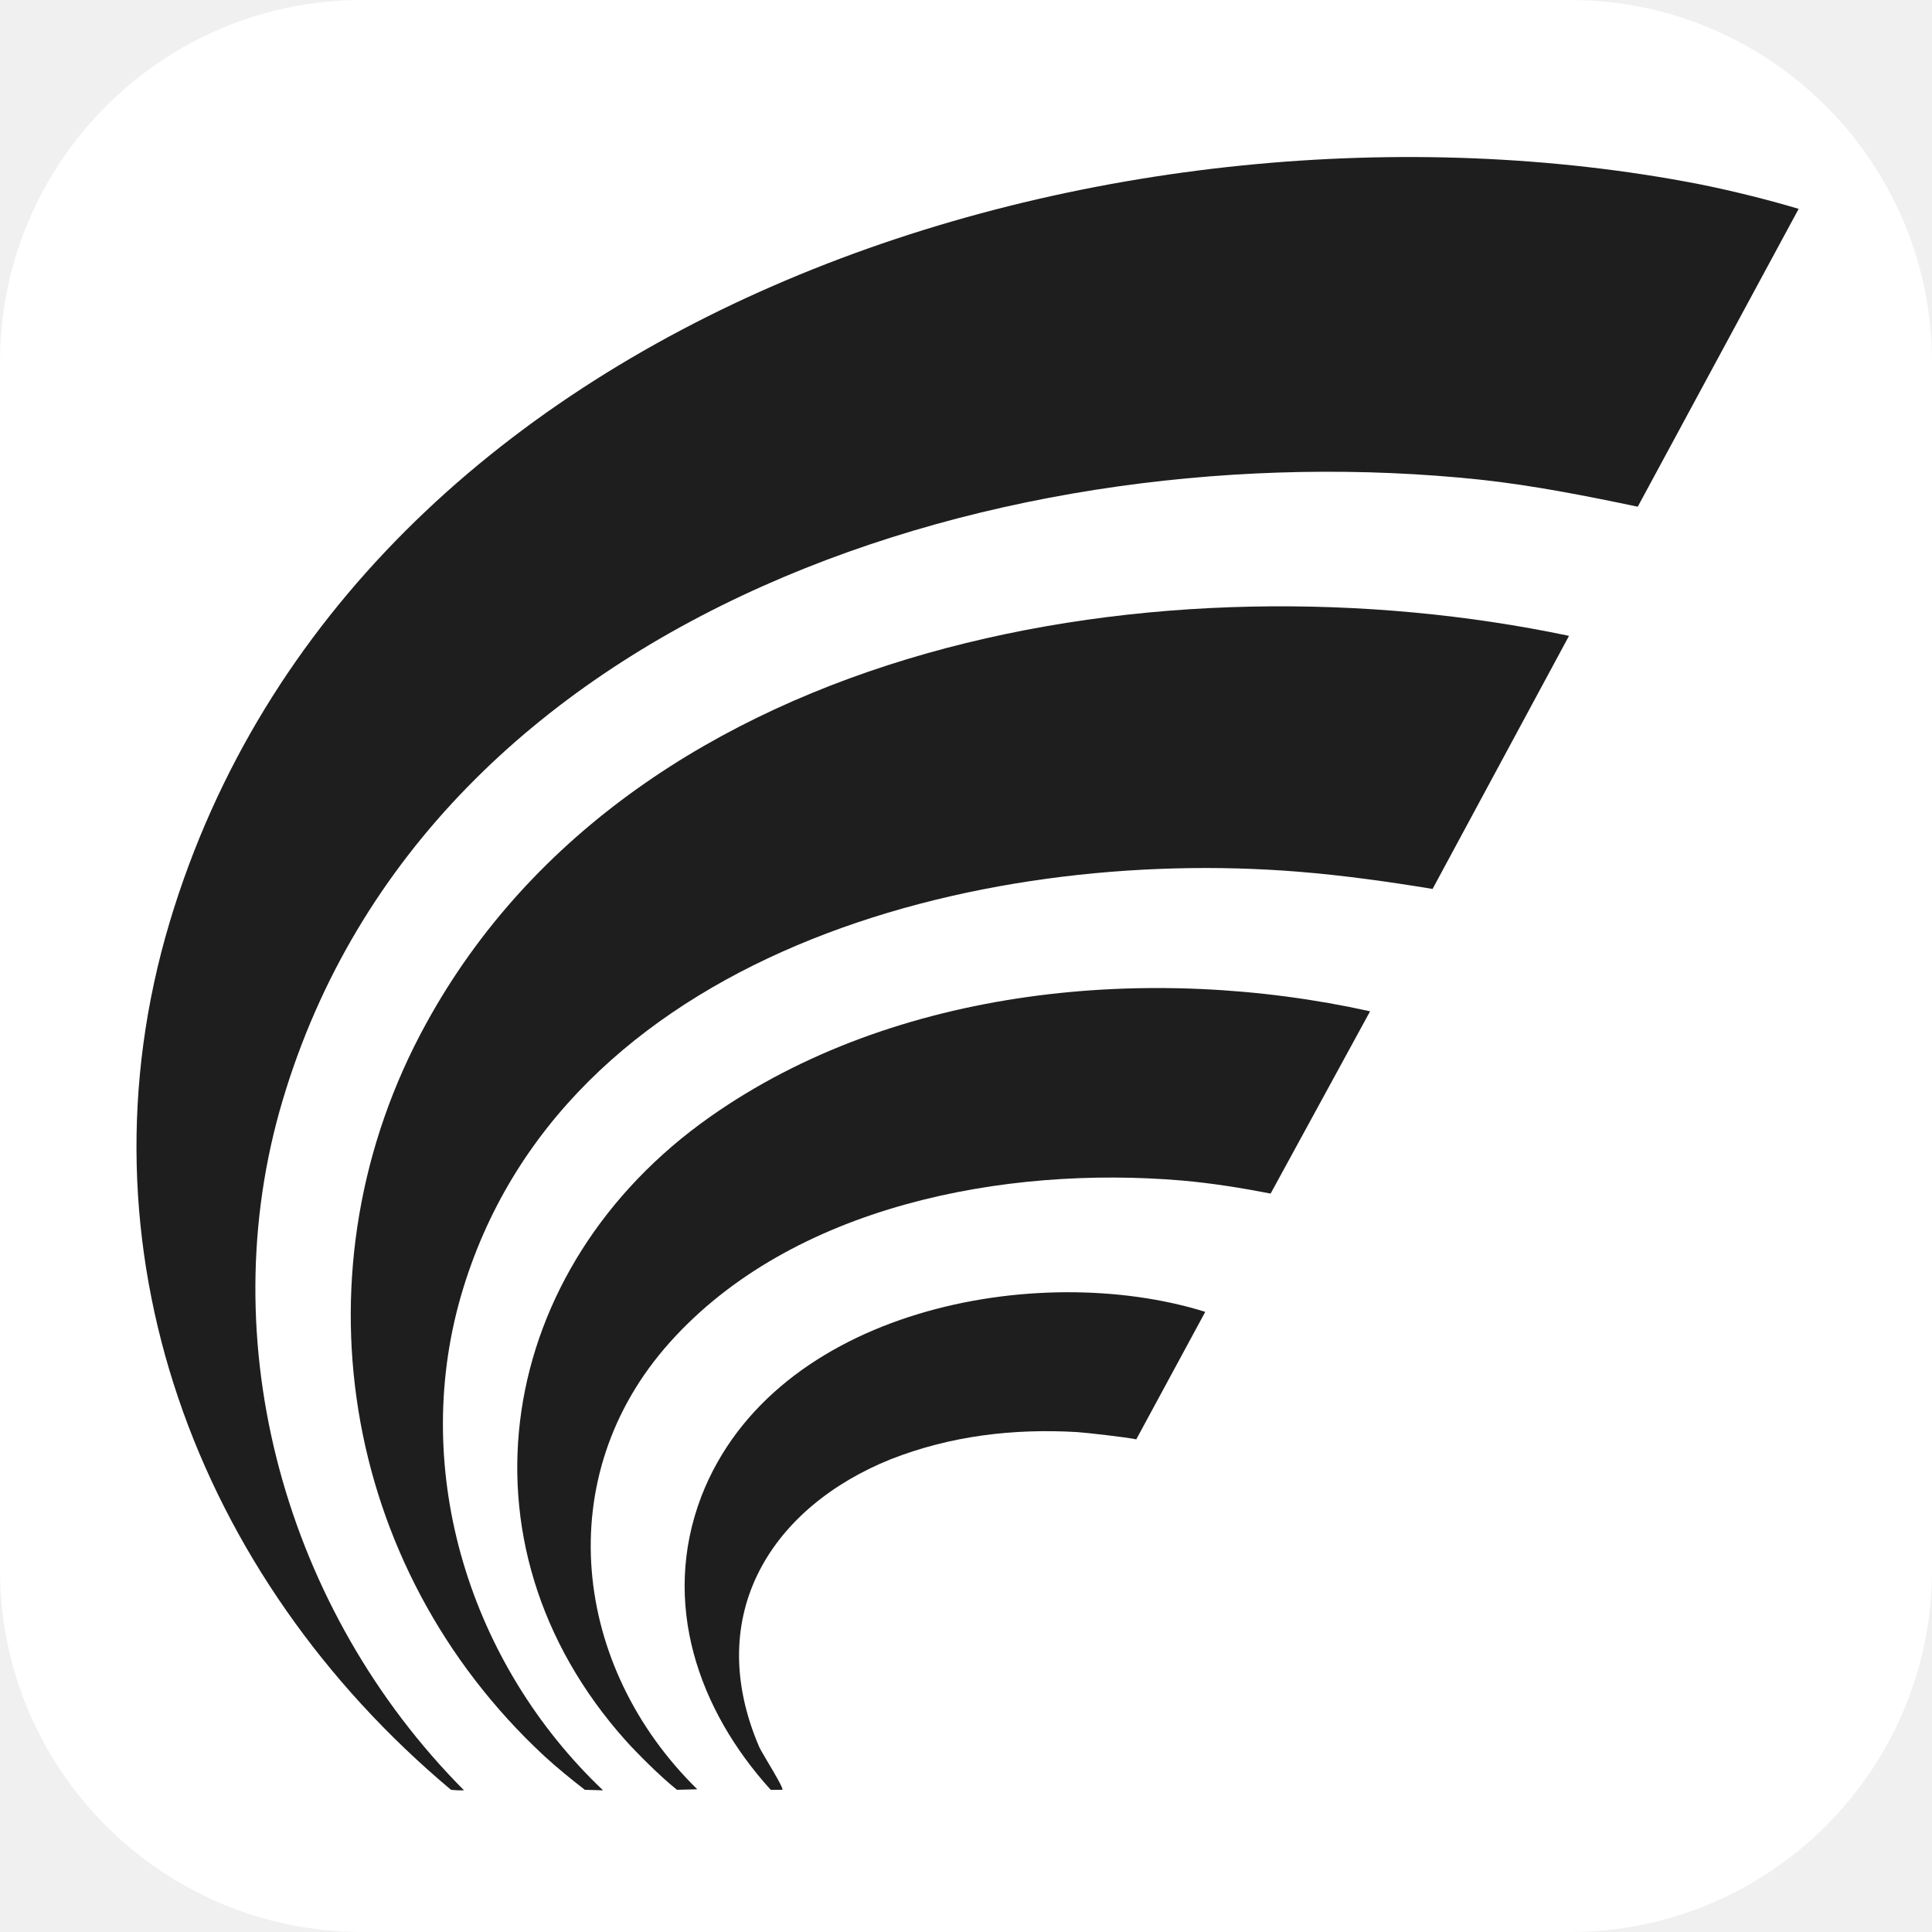
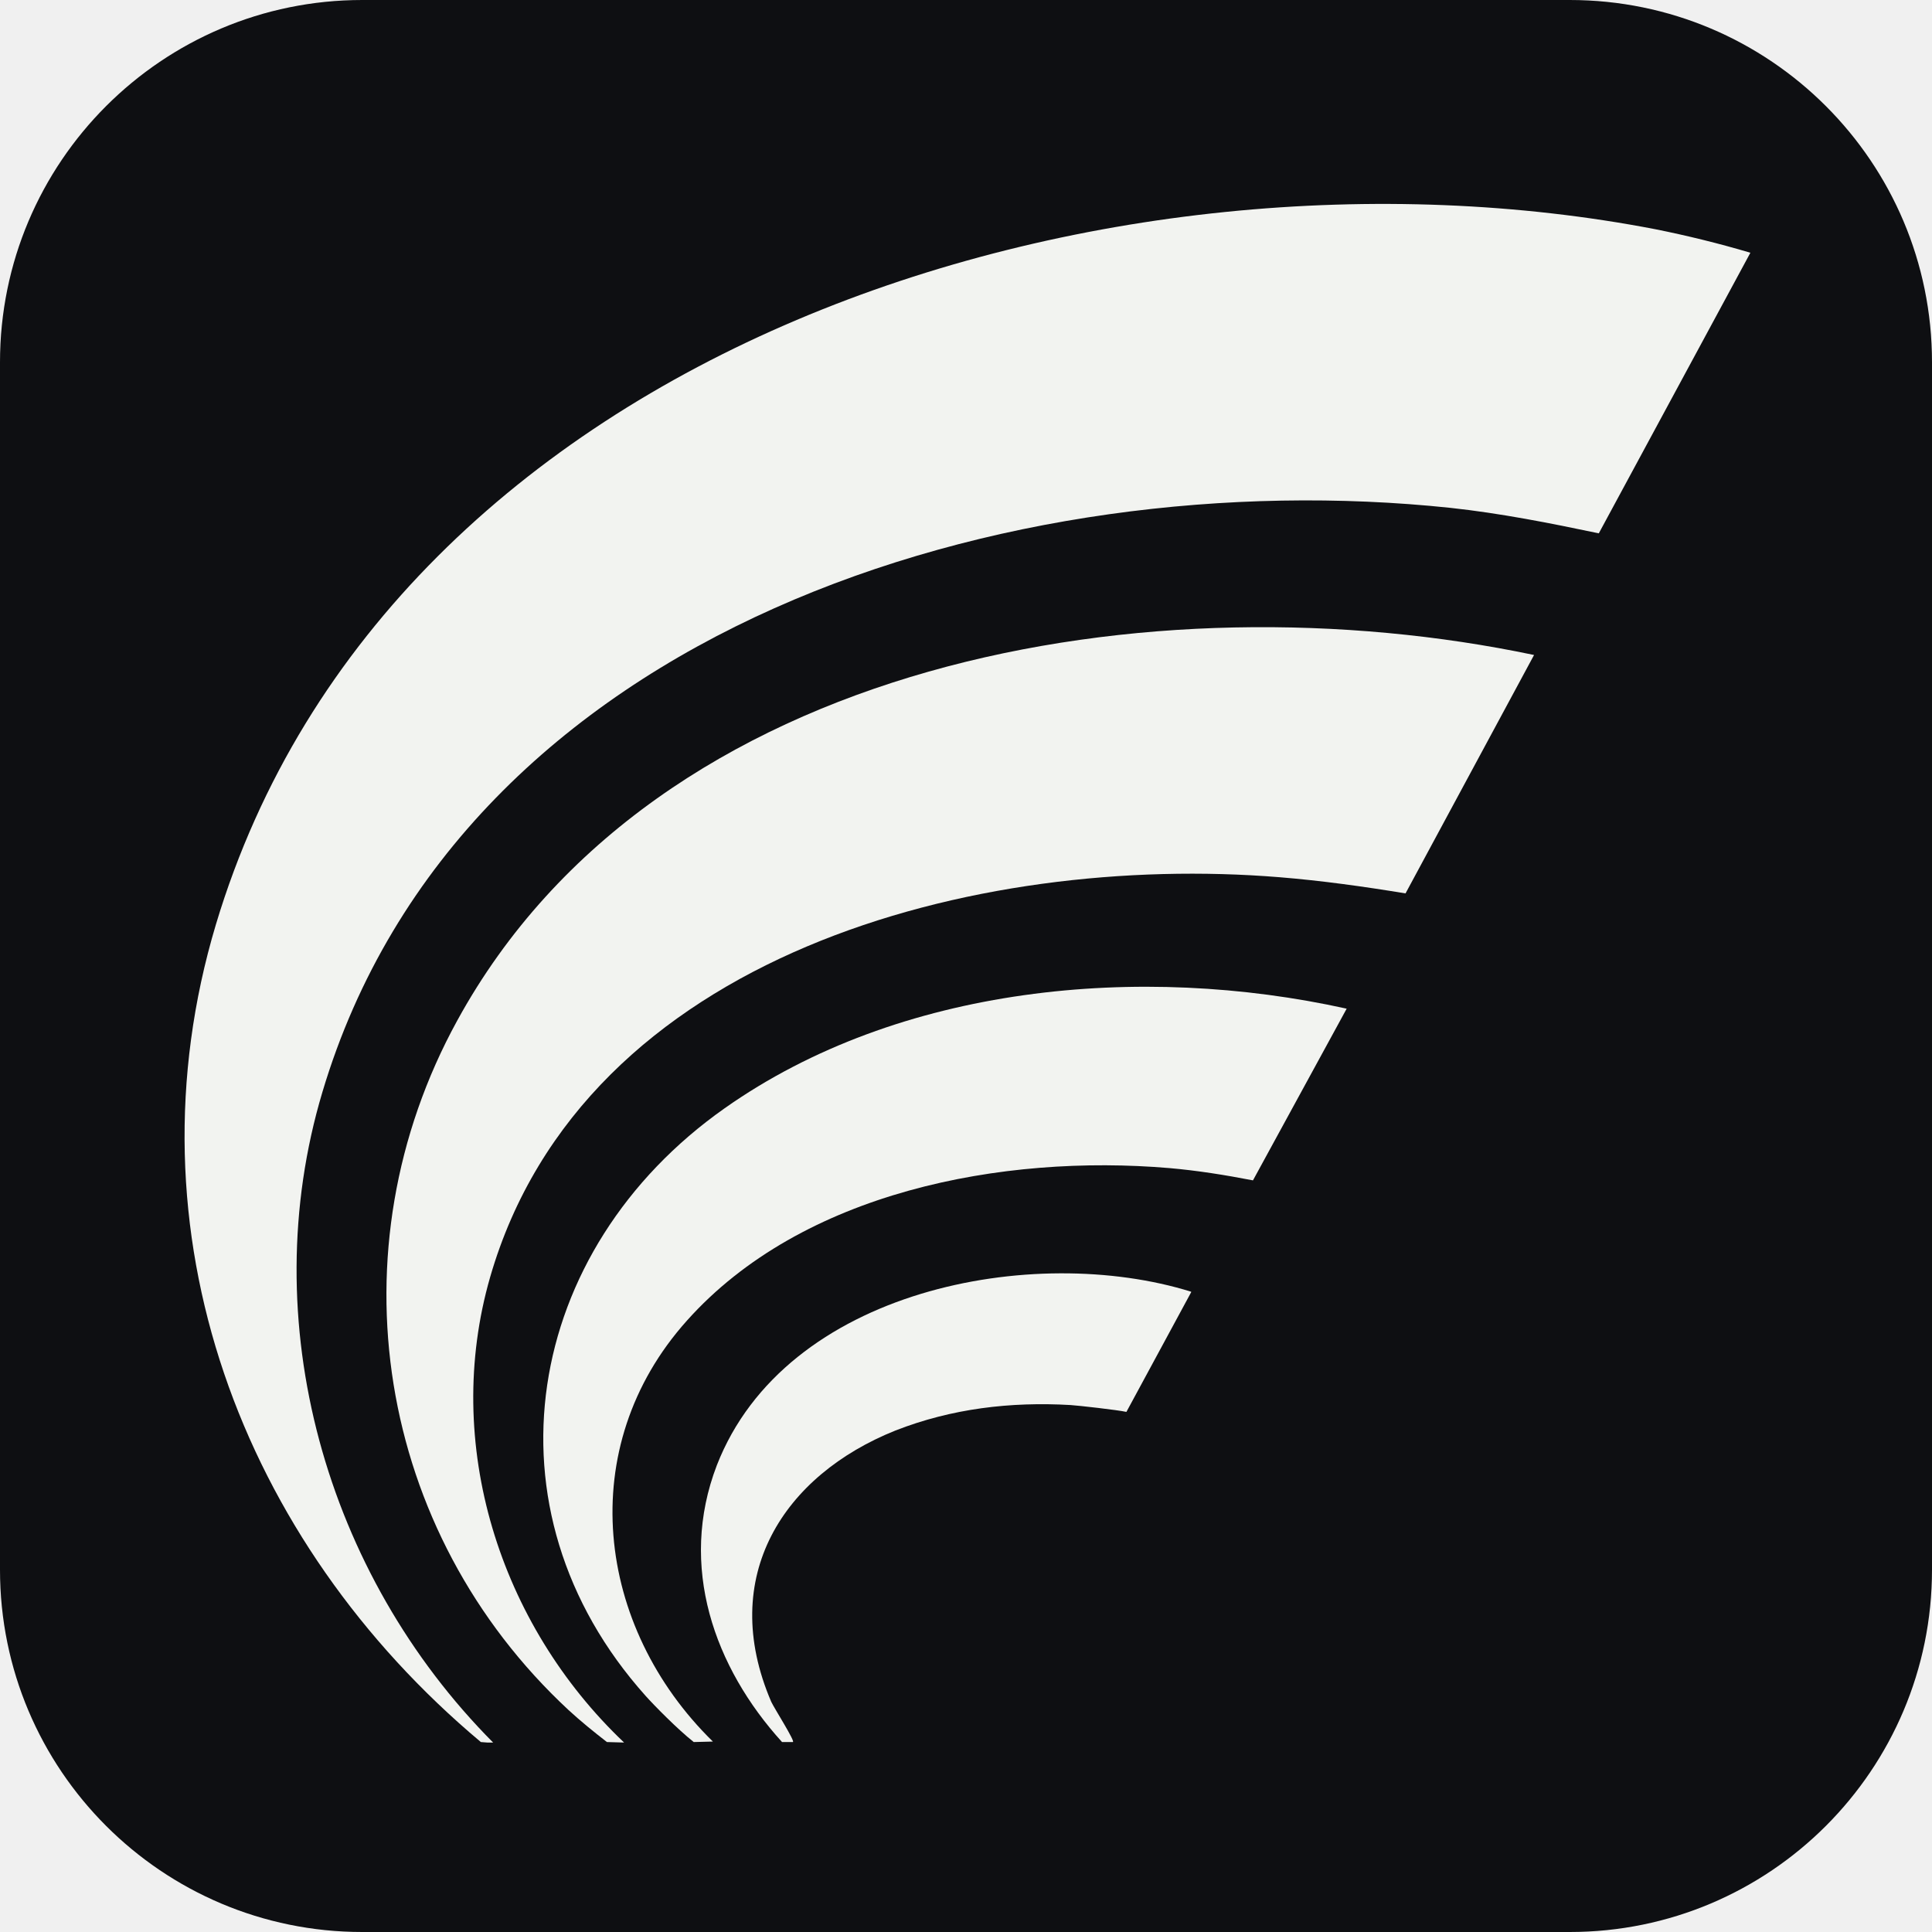
<svg xmlns="http://www.w3.org/2000/svg" viewBox="0 0 32 32">
-   <rect width="32" height="32" rx="6" fill="#ffffff" />
-   <svg x="2.2" y="2.2" width="27.6" height="27.6" viewBox="0 0 32 32">
-     <g fill="#1e1e1e">
+   <rect width="32" height="32" rx="6" fill="#0E0F12" />
+   <svg x="3" y="3" width="26" height="26" viewBox="0 0 32 32">
+     <g fill="#F2F3F0">
      <path d="M6.11,31.82C1.23,27.73-1.17,21.42.71,15.15,4.26,3.33,18.95-1.16,30.05.98c.65.13,1.3.29,1.94.48l-3.09,5.72c-1-.21-2.01-.41-3.03-.52-8.92-.94-20.16,2.43-22.99,11.91-1.4,4.68.07,9.83,3.48,13.26h-.12" />
      <path d="M8.68,31.82c-.27-.21-.53-.42-.78-.65-3.92-3.64-4.84-9.38-2.27-14.06,4.06-7.41,14.25-9.07,21.95-7.45l-2.62,4.86c-.85-.14-1.71-.26-2.57-.33-6.15-.5-14.18,1.55-16.09,8.15-.98,3.4.19,7.08,2.73,9.49" />
      <path d="M10.45,31.82c-.33-.26-.81-.75-.98-.94-3.41-3.81-2.48-9.1,1.61-11.98,3.56-2.51,8.48-2.96,12.68-2.03l-1.91,3.5c-.57-.11-1.13-.2-1.7-.25-3.41-.29-7.49.48-9.84,3.11-2.31,2.58-1.86,6.24.53,8.58" />
      <path d="M20.59,22.65l-1.32,2.44c-.18-.04-.98-.13-1.14-.14-1.22-.07-2.42.07-3.57.52-2.27.91-3.63,2.97-2.53,5.53.06.13.5.82.44.82h-.22c-1.38-1.52-2.12-3.58-1.33-5.64,1.4-3.6,6.46-4.54,9.67-3.54Z" />
    </g>
  </svg>
</svg>
